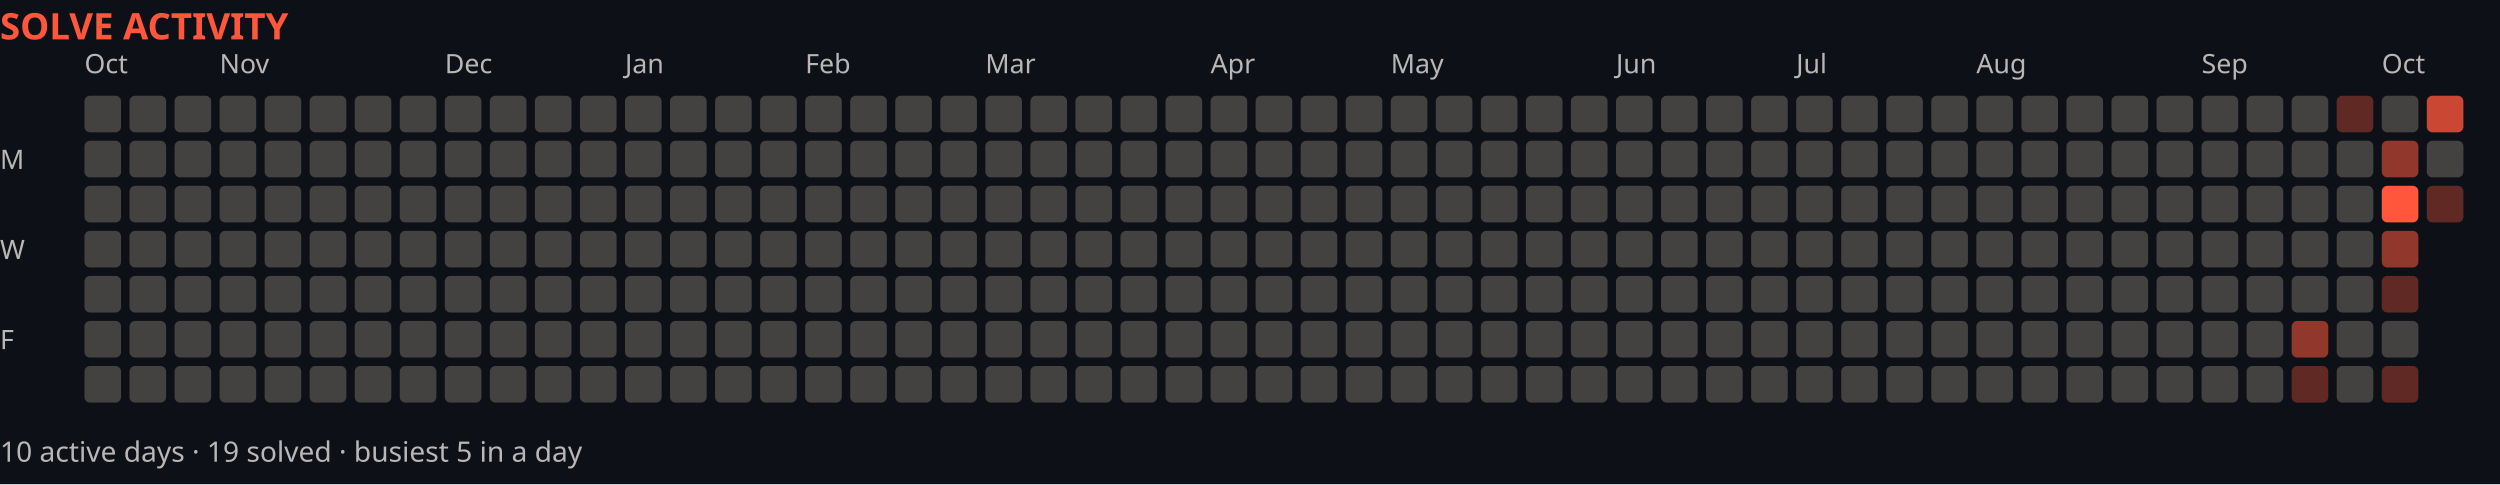
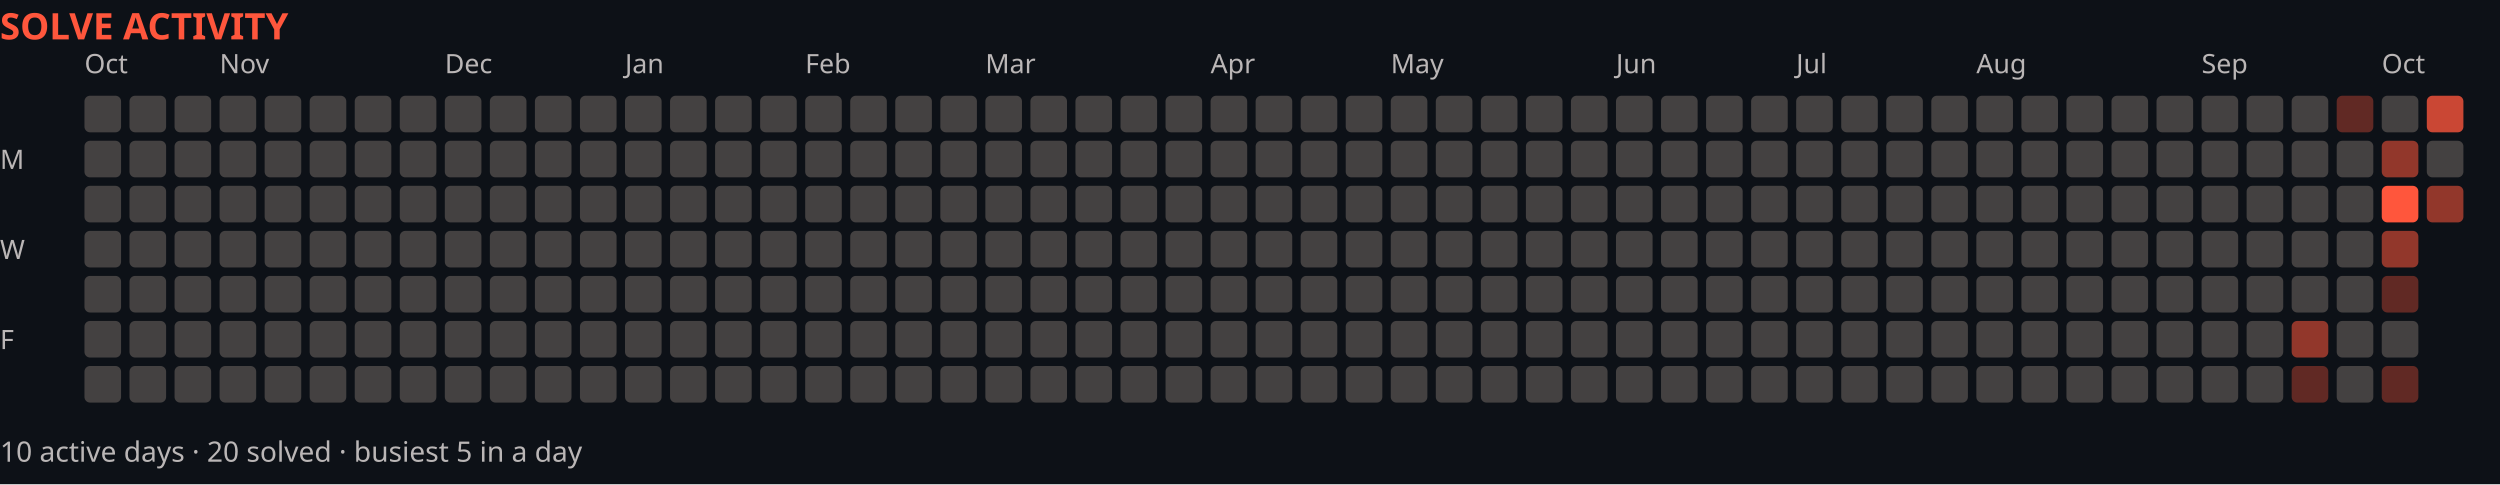
<svg xmlns="http://www.w3.org/2000/svg" width="888" height="172" viewBox="0 0 888 172" role="img" aria-label="Solve activity over the last year">
  <rect width="888" height="172" fill="#0d1117" />
  <text x="0" y="14" font-family="system-ui,sans-serif" font-size="13" font-weight="700" fill="#ff563c">SOLVE ACTIVITY</text>
  <text x="30" y="26" font-family="system-ui,sans-serif" font-size="9.5" fill="#bab6b6">Oct</text>
  <text x="78" y="26" font-family="system-ui,sans-serif" font-size="9.5" fill="#bab6b6">Nov</text>
  <text x="158" y="26" font-family="system-ui,sans-serif" font-size="9.5" fill="#bab6b6">Dec</text>
  <text x="222" y="26" font-family="system-ui,sans-serif" font-size="9.5" fill="#bab6b6">Jan</text>
  <text x="286" y="26" font-family="system-ui,sans-serif" font-size="9.5" fill="#bab6b6">Feb</text>
  <text x="350" y="26" font-family="system-ui,sans-serif" font-size="9.5" fill="#bab6b6">Mar</text>
  <text x="430" y="26" font-family="system-ui,sans-serif" font-size="9.5" fill="#bab6b6">Apr</text>
  <text x="494" y="26" font-family="system-ui,sans-serif" font-size="9.5" fill="#bab6b6">May</text>
  <text x="574" y="26" font-family="system-ui,sans-serif" font-size="9.5" fill="#bab6b6">Jun</text>
  <text x="638" y="26" font-family="system-ui,sans-serif" font-size="9.5" fill="#bab6b6">Jul</text>
  <text x="702" y="26" font-family="system-ui,sans-serif" font-size="9.5" fill="#bab6b6">Aug</text>
  <text x="782" y="26" font-family="system-ui,sans-serif" font-size="9.5" fill="#bab6b6">Sep</text>
  <text x="846" y="26" font-family="system-ui,sans-serif" font-size="9.5" fill="#bab6b6">Oct</text>
  <text x="0" y="60" font-family="system-ui,sans-serif" font-size="9.5" fill="#bab6b6">M</text>
  <text x="0" y="92" font-family="system-ui,sans-serif" font-size="9.5" fill="#bab6b6">W</text>
  <text x="0" y="124" font-family="system-ui,sans-serif" font-size="9.5" fill="#bab6b6">F</text>
  <rect x="30" y="34" width="13" height="13" fill="#444141" rx="2" />
  <rect x="30" y="50" width="13" height="13" fill="#444141" rx="2" />
  <rect x="30" y="66" width="13" height="13" fill="#444141" rx="2" />
  <rect x="30" y="82" width="13" height="13" fill="#444141" rx="2" />
  <rect x="30" y="98" width="13" height="13" fill="#444141" rx="2" />
  <rect x="30" y="114" width="13" height="13" fill="#444141" rx="2" />
  <rect x="30" y="130" width="13" height="13" fill="#444141" rx="2" />
  <rect x="46" y="34" width="13" height="13" fill="#444141" rx="2" />
  <rect x="46" y="50" width="13" height="13" fill="#444141" rx="2" />
  <rect x="46" y="66" width="13" height="13" fill="#444141" rx="2" />
  <rect x="46" y="82" width="13" height="13" fill="#444141" rx="2" />
  <rect x="46" y="98" width="13" height="13" fill="#444141" rx="2" />
  <rect x="46" y="114" width="13" height="13" fill="#444141" rx="2" />
  <rect x="46" y="130" width="13" height="13" fill="#444141" rx="2" />
  <rect x="62" y="34" width="13" height="13" fill="#444141" rx="2" />
  <rect x="62" y="50" width="13" height="13" fill="#444141" rx="2" />
  <rect x="62" y="66" width="13" height="13" fill="#444141" rx="2" />
  <rect x="62" y="82" width="13" height="13" fill="#444141" rx="2" />
  <rect x="62" y="98" width="13" height="13" fill="#444141" rx="2" />
  <rect x="62" y="114" width="13" height="13" fill="#444141" rx="2" />
  <rect x="62" y="130" width="13" height="13" fill="#444141" rx="2" />
  <rect x="78" y="34" width="13" height="13" fill="#444141" rx="2" />
  <rect x="78" y="50" width="13" height="13" fill="#444141" rx="2" />
  <rect x="78" y="66" width="13" height="13" fill="#444141" rx="2" />
  <rect x="78" y="82" width="13" height="13" fill="#444141" rx="2" />
  <rect x="78" y="98" width="13" height="13" fill="#444141" rx="2" />
  <rect x="78" y="114" width="13" height="13" fill="#444141" rx="2" />
  <rect x="78" y="130" width="13" height="13" fill="#444141" rx="2" />
  <rect x="94" y="34" width="13" height="13" fill="#444141" rx="2" />
  <rect x="94" y="50" width="13" height="13" fill="#444141" rx="2" />
  <rect x="94" y="66" width="13" height="13" fill="#444141" rx="2" />
  <rect x="94" y="82" width="13" height="13" fill="#444141" rx="2" />
  <rect x="94" y="98" width="13" height="13" fill="#444141" rx="2" />
  <rect x="94" y="114" width="13" height="13" fill="#444141" rx="2" />
  <rect x="94" y="130" width="13" height="13" fill="#444141" rx="2" />
  <rect x="110" y="34" width="13" height="13" fill="#444141" rx="2" />
  <rect x="110" y="50" width="13" height="13" fill="#444141" rx="2" />
  <rect x="110" y="66" width="13" height="13" fill="#444141" rx="2" />
  <rect x="110" y="82" width="13" height="13" fill="#444141" rx="2" />
  <rect x="110" y="98" width="13" height="13" fill="#444141" rx="2" />
  <rect x="110" y="114" width="13" height="13" fill="#444141" rx="2" />
  <rect x="110" y="130" width="13" height="13" fill="#444141" rx="2" />
  <rect x="126" y="34" width="13" height="13" fill="#444141" rx="2" />
  <rect x="126" y="50" width="13" height="13" fill="#444141" rx="2" />
  <rect x="126" y="66" width="13" height="13" fill="#444141" rx="2" />
  <rect x="126" y="82" width="13" height="13" fill="#444141" rx="2" />
  <rect x="126" y="98" width="13" height="13" fill="#444141" rx="2" />
  <rect x="126" y="114" width="13" height="13" fill="#444141" rx="2" />
  <rect x="126" y="130" width="13" height="13" fill="#444141" rx="2" />
  <rect x="142" y="34" width="13" height="13" fill="#444141" rx="2" />
  <rect x="142" y="50" width="13" height="13" fill="#444141" rx="2" />
  <rect x="142" y="66" width="13" height="13" fill="#444141" rx="2" />
  <rect x="142" y="82" width="13" height="13" fill="#444141" rx="2" />
  <rect x="142" y="98" width="13" height="13" fill="#444141" rx="2" />
  <rect x="142" y="114" width="13" height="13" fill="#444141" rx="2" />
  <rect x="142" y="130" width="13" height="13" fill="#444141" rx="2" />
  <rect x="158" y="34" width="13" height="13" fill="#444141" rx="2" />
  <rect x="158" y="50" width="13" height="13" fill="#444141" rx="2" />
  <rect x="158" y="66" width="13" height="13" fill="#444141" rx="2" />
  <rect x="158" y="82" width="13" height="13" fill="#444141" rx="2" />
  <rect x="158" y="98" width="13" height="13" fill="#444141" rx="2" />
  <rect x="158" y="114" width="13" height="13" fill="#444141" rx="2" />
  <rect x="158" y="130" width="13" height="13" fill="#444141" rx="2" />
  <rect x="174" y="34" width="13" height="13" fill="#444141" rx="2" />
  <rect x="174" y="50" width="13" height="13" fill="#444141" rx="2" />
  <rect x="174" y="66" width="13" height="13" fill="#444141" rx="2" />
  <rect x="174" y="82" width="13" height="13" fill="#444141" rx="2" />
  <rect x="174" y="98" width="13" height="13" fill="#444141" rx="2" />
  <rect x="174" y="114" width="13" height="13" fill="#444141" rx="2" />
  <rect x="174" y="130" width="13" height="13" fill="#444141" rx="2" />
  <rect x="190" y="34" width="13" height="13" fill="#444141" rx="2" />
  <rect x="190" y="50" width="13" height="13" fill="#444141" rx="2" />
  <rect x="190" y="66" width="13" height="13" fill="#444141" rx="2" />
  <rect x="190" y="82" width="13" height="13" fill="#444141" rx="2" />
  <rect x="190" y="98" width="13" height="13" fill="#444141" rx="2" />
  <rect x="190" y="114" width="13" height="13" fill="#444141" rx="2" />
  <rect x="190" y="130" width="13" height="13" fill="#444141" rx="2" />
  <rect x="206" y="34" width="13" height="13" fill="#444141" rx="2" />
  <rect x="206" y="50" width="13" height="13" fill="#444141" rx="2" />
  <rect x="206" y="66" width="13" height="13" fill="#444141" rx="2" />
  <rect x="206" y="82" width="13" height="13" fill="#444141" rx="2" />
  <rect x="206" y="98" width="13" height="13" fill="#444141" rx="2" />
  <rect x="206" y="114" width="13" height="13" fill="#444141" rx="2" />
  <rect x="206" y="130" width="13" height="13" fill="#444141" rx="2" />
  <rect x="222" y="34" width="13" height="13" fill="#444141" rx="2" />
  <rect x="222" y="50" width="13" height="13" fill="#444141" rx="2" />
  <rect x="222" y="66" width="13" height="13" fill="#444141" rx="2" />
  <rect x="222" y="82" width="13" height="13" fill="#444141" rx="2" />
  <rect x="222" y="98" width="13" height="13" fill="#444141" rx="2" />
  <rect x="222" y="114" width="13" height="13" fill="#444141" rx="2" />
  <rect x="222" y="130" width="13" height="13" fill="#444141" rx="2" />
  <rect x="238" y="34" width="13" height="13" fill="#444141" rx="2" />
  <rect x="238" y="50" width="13" height="13" fill="#444141" rx="2" />
  <rect x="238" y="66" width="13" height="13" fill="#444141" rx="2" />
  <rect x="238" y="82" width="13" height="13" fill="#444141" rx="2" />
  <rect x="238" y="98" width="13" height="13" fill="#444141" rx="2" />
  <rect x="238" y="114" width="13" height="13" fill="#444141" rx="2" />
  <rect x="238" y="130" width="13" height="13" fill="#444141" rx="2" />
  <rect x="254" y="34" width="13" height="13" fill="#444141" rx="2" />
  <rect x="254" y="50" width="13" height="13" fill="#444141" rx="2" />
  <rect x="254" y="66" width="13" height="13" fill="#444141" rx="2" />
  <rect x="254" y="82" width="13" height="13" fill="#444141" rx="2" />
  <rect x="254" y="98" width="13" height="13" fill="#444141" rx="2" />
  <rect x="254" y="114" width="13" height="13" fill="#444141" rx="2" />
  <rect x="254" y="130" width="13" height="13" fill="#444141" rx="2" />
  <rect x="270" y="34" width="13" height="13" fill="#444141" rx="2" />
  <rect x="270" y="50" width="13" height="13" fill="#444141" rx="2" />
  <rect x="270" y="66" width="13" height="13" fill="#444141" rx="2" />
  <rect x="270" y="82" width="13" height="13" fill="#444141" rx="2" />
  <rect x="270" y="98" width="13" height="13" fill="#444141" rx="2" />
  <rect x="270" y="114" width="13" height="13" fill="#444141" rx="2" />
  <rect x="270" y="130" width="13" height="13" fill="#444141" rx="2" />
  <rect x="286" y="34" width="13" height="13" fill="#444141" rx="2" />
  <rect x="286" y="50" width="13" height="13" fill="#444141" rx="2" />
  <rect x="286" y="66" width="13" height="13" fill="#444141" rx="2" />
  <rect x="286" y="82" width="13" height="13" fill="#444141" rx="2" />
  <rect x="286" y="98" width="13" height="13" fill="#444141" rx="2" />
  <rect x="286" y="114" width="13" height="13" fill="#444141" rx="2" />
  <rect x="286" y="130" width="13" height="13" fill="#444141" rx="2" />
  <rect x="302" y="34" width="13" height="13" fill="#444141" rx="2" />
  <rect x="302" y="50" width="13" height="13" fill="#444141" rx="2" />
  <rect x="302" y="66" width="13" height="13" fill="#444141" rx="2" />
  <rect x="302" y="82" width="13" height="13" fill="#444141" rx="2" />
  <rect x="302" y="98" width="13" height="13" fill="#444141" rx="2" />
  <rect x="302" y="114" width="13" height="13" fill="#444141" rx="2" />
  <rect x="302" y="130" width="13" height="13" fill="#444141" rx="2" />
  <rect x="318" y="34" width="13" height="13" fill="#444141" rx="2" />
  <rect x="318" y="50" width="13" height="13" fill="#444141" rx="2" />
  <rect x="318" y="66" width="13" height="13" fill="#444141" rx="2" />
  <rect x="318" y="82" width="13" height="13" fill="#444141" rx="2" />
  <rect x="318" y="98" width="13" height="13" fill="#444141" rx="2" />
  <rect x="318" y="114" width="13" height="13" fill="#444141" rx="2" />
  <rect x="318" y="130" width="13" height="13" fill="#444141" rx="2" />
  <rect x="334" y="34" width="13" height="13" fill="#444141" rx="2" />
  <rect x="334" y="50" width="13" height="13" fill="#444141" rx="2" />
  <rect x="334" y="66" width="13" height="13" fill="#444141" rx="2" />
  <rect x="334" y="82" width="13" height="13" fill="#444141" rx="2" />
  <rect x="334" y="98" width="13" height="13" fill="#444141" rx="2" />
  <rect x="334" y="114" width="13" height="13" fill="#444141" rx="2" />
  <rect x="334" y="130" width="13" height="13" fill="#444141" rx="2" />
  <rect x="350" y="34" width="13" height="13" fill="#444141" rx="2" />
  <rect x="350" y="50" width="13" height="13" fill="#444141" rx="2" />
  <rect x="350" y="66" width="13" height="13" fill="#444141" rx="2" />
  <rect x="350" y="82" width="13" height="13" fill="#444141" rx="2" />
  <rect x="350" y="98" width="13" height="13" fill="#444141" rx="2" />
  <rect x="350" y="114" width="13" height="13" fill="#444141" rx="2" />
  <rect x="350" y="130" width="13" height="13" fill="#444141" rx="2" />
  <rect x="366" y="34" width="13" height="13" fill="#444141" rx="2" />
  <rect x="366" y="50" width="13" height="13" fill="#444141" rx="2" />
  <rect x="366" y="66" width="13" height="13" fill="#444141" rx="2" />
  <rect x="366" y="82" width="13" height="13" fill="#444141" rx="2" />
  <rect x="366" y="98" width="13" height="13" fill="#444141" rx="2" />
  <rect x="366" y="114" width="13" height="13" fill="#444141" rx="2" />
  <rect x="366" y="130" width="13" height="13" fill="#444141" rx="2" />
  <rect x="382" y="34" width="13" height="13" fill="#444141" rx="2" />
  <rect x="382" y="50" width="13" height="13" fill="#444141" rx="2" />
  <rect x="382" y="66" width="13" height="13" fill="#444141" rx="2" />
  <rect x="382" y="82" width="13" height="13" fill="#444141" rx="2" />
  <rect x="382" y="98" width="13" height="13" fill="#444141" rx="2" />
  <rect x="382" y="114" width="13" height="13" fill="#444141" rx="2" />
  <rect x="382" y="130" width="13" height="13" fill="#444141" rx="2" />
  <rect x="398" y="34" width="13" height="13" fill="#444141" rx="2" />
  <rect x="398" y="50" width="13" height="13" fill="#444141" rx="2" />
  <rect x="398" y="66" width="13" height="13" fill="#444141" rx="2" />
  <rect x="398" y="82" width="13" height="13" fill="#444141" rx="2" />
  <rect x="398" y="98" width="13" height="13" fill="#444141" rx="2" />
  <rect x="398" y="114" width="13" height="13" fill="#444141" rx="2" />
  <rect x="398" y="130" width="13" height="13" fill="#444141" rx="2" />
  <rect x="414" y="34" width="13" height="13" fill="#444141" rx="2" />
  <rect x="414" y="50" width="13" height="13" fill="#444141" rx="2" />
  <rect x="414" y="66" width="13" height="13" fill="#444141" rx="2" />
  <rect x="414" y="82" width="13" height="13" fill="#444141" rx="2" />
  <rect x="414" y="98" width="13" height="13" fill="#444141" rx="2" />
  <rect x="414" y="114" width="13" height="13" fill="#444141" rx="2" />
  <rect x="414" y="130" width="13" height="13" fill="#444141" rx="2" />
  <rect x="430" y="34" width="13" height="13" fill="#444141" rx="2" />
  <rect x="430" y="50" width="13" height="13" fill="#444141" rx="2" />
  <rect x="430" y="66" width="13" height="13" fill="#444141" rx="2" />
  <rect x="430" y="82" width="13" height="13" fill="#444141" rx="2" />
  <rect x="430" y="98" width="13" height="13" fill="#444141" rx="2" />
  <rect x="430" y="114" width="13" height="13" fill="#444141" rx="2" />
  <rect x="430" y="130" width="13" height="13" fill="#444141" rx="2" />
  <rect x="446" y="34" width="13" height="13" fill="#444141" rx="2" />
  <rect x="446" y="50" width="13" height="13" fill="#444141" rx="2" />
  <rect x="446" y="66" width="13" height="13" fill="#444141" rx="2" />
  <rect x="446" y="82" width="13" height="13" fill="#444141" rx="2" />
  <rect x="446" y="98" width="13" height="13" fill="#444141" rx="2" />
  <rect x="446" y="114" width="13" height="13" fill="#444141" rx="2" />
  <rect x="446" y="130" width="13" height="13" fill="#444141" rx="2" />
  <rect x="462" y="34" width="13" height="13" fill="#444141" rx="2" />
  <rect x="462" y="50" width="13" height="13" fill="#444141" rx="2" />
  <rect x="462" y="66" width="13" height="13" fill="#444141" rx="2" />
  <rect x="462" y="82" width="13" height="13" fill="#444141" rx="2" />
  <rect x="462" y="98" width="13" height="13" fill="#444141" rx="2" />
  <rect x="462" y="114" width="13" height="13" fill="#444141" rx="2" />
  <rect x="462" y="130" width="13" height="13" fill="#444141" rx="2" />
  <rect x="478" y="34" width="13" height="13" fill="#444141" rx="2" />
  <rect x="478" y="50" width="13" height="13" fill="#444141" rx="2" />
  <rect x="478" y="66" width="13" height="13" fill="#444141" rx="2" />
  <rect x="478" y="82" width="13" height="13" fill="#444141" rx="2" />
  <rect x="478" y="98" width="13" height="13" fill="#444141" rx="2" />
  <rect x="478" y="114" width="13" height="13" fill="#444141" rx="2" />
  <rect x="478" y="130" width="13" height="13" fill="#444141" rx="2" />
  <rect x="494" y="34" width="13" height="13" fill="#444141" rx="2" />
  <rect x="494" y="50" width="13" height="13" fill="#444141" rx="2" />
  <rect x="494" y="66" width="13" height="13" fill="#444141" rx="2" />
  <rect x="494" y="82" width="13" height="13" fill="#444141" rx="2" />
  <rect x="494" y="98" width="13" height="13" fill="#444141" rx="2" />
  <rect x="494" y="114" width="13" height="13" fill="#444141" rx="2" />
  <rect x="494" y="130" width="13" height="13" fill="#444141" rx="2" />
  <rect x="510" y="34" width="13" height="13" fill="#444141" rx="2" />
  <rect x="510" y="50" width="13" height="13" fill="#444141" rx="2" />
  <rect x="510" y="66" width="13" height="13" fill="#444141" rx="2" />
  <rect x="510" y="82" width="13" height="13" fill="#444141" rx="2" />
  <rect x="510" y="98" width="13" height="13" fill="#444141" rx="2" />
  <rect x="510" y="114" width="13" height="13" fill="#444141" rx="2" />
  <rect x="510" y="130" width="13" height="13" fill="#444141" rx="2" />
  <rect x="526" y="34" width="13" height="13" fill="#444141" rx="2" />
  <rect x="526" y="50" width="13" height="13" fill="#444141" rx="2" />
  <rect x="526" y="66" width="13" height="13" fill="#444141" rx="2" />
  <rect x="526" y="82" width="13" height="13" fill="#444141" rx="2" />
  <rect x="526" y="98" width="13" height="13" fill="#444141" rx="2" />
  <rect x="526" y="114" width="13" height="13" fill="#444141" rx="2" />
  <rect x="526" y="130" width="13" height="13" fill="#444141" rx="2" />
  <rect x="542" y="34" width="13" height="13" fill="#444141" rx="2" />
  <rect x="542" y="50" width="13" height="13" fill="#444141" rx="2" />
  <rect x="542" y="66" width="13" height="13" fill="#444141" rx="2" />
  <rect x="542" y="82" width="13" height="13" fill="#444141" rx="2" />
  <rect x="542" y="98" width="13" height="13" fill="#444141" rx="2" />
  <rect x="542" y="114" width="13" height="13" fill="#444141" rx="2" />
  <rect x="542" y="130" width="13" height="13" fill="#444141" rx="2" />
  <rect x="558" y="34" width="13" height="13" fill="#444141" rx="2" />
  <rect x="558" y="50" width="13" height="13" fill="#444141" rx="2" />
  <rect x="558" y="66" width="13" height="13" fill="#444141" rx="2" />
  <rect x="558" y="82" width="13" height="13" fill="#444141" rx="2" />
  <rect x="558" y="98" width="13" height="13" fill="#444141" rx="2" />
  <rect x="558" y="114" width="13" height="13" fill="#444141" rx="2" />
  <rect x="558" y="130" width="13" height="13" fill="#444141" rx="2" />
  <rect x="574" y="34" width="13" height="13" fill="#444141" rx="2" />
  <rect x="574" y="50" width="13" height="13" fill="#444141" rx="2" />
  <rect x="574" y="66" width="13" height="13" fill="#444141" rx="2" />
  <rect x="574" y="82" width="13" height="13" fill="#444141" rx="2" />
  <rect x="574" y="98" width="13" height="13" fill="#444141" rx="2" />
  <rect x="574" y="114" width="13" height="13" fill="#444141" rx="2" />
  <rect x="574" y="130" width="13" height="13" fill="#444141" rx="2" />
  <rect x="590" y="34" width="13" height="13" fill="#444141" rx="2" />
  <rect x="590" y="50" width="13" height="13" fill="#444141" rx="2" />
  <rect x="590" y="66" width="13" height="13" fill="#444141" rx="2" />
  <rect x="590" y="82" width="13" height="13" fill="#444141" rx="2" />
  <rect x="590" y="98" width="13" height="13" fill="#444141" rx="2" />
  <rect x="590" y="114" width="13" height="13" fill="#444141" rx="2" />
  <rect x="590" y="130" width="13" height="13" fill="#444141" rx="2" />
  <rect x="606" y="34" width="13" height="13" fill="#444141" rx="2" />
  <rect x="606" y="50" width="13" height="13" fill="#444141" rx="2" />
  <rect x="606" y="66" width="13" height="13" fill="#444141" rx="2" />
  <rect x="606" y="82" width="13" height="13" fill="#444141" rx="2" />
  <rect x="606" y="98" width="13" height="13" fill="#444141" rx="2" />
  <rect x="606" y="114" width="13" height="13" fill="#444141" rx="2" />
  <rect x="606" y="130" width="13" height="13" fill="#444141" rx="2" />
  <rect x="622" y="34" width="13" height="13" fill="#444141" rx="2" />
  <rect x="622" y="50" width="13" height="13" fill="#444141" rx="2" />
  <rect x="622" y="66" width="13" height="13" fill="#444141" rx="2" />
  <rect x="622" y="82" width="13" height="13" fill="#444141" rx="2" />
  <rect x="622" y="98" width="13" height="13" fill="#444141" rx="2" />
  <rect x="622" y="114" width="13" height="13" fill="#444141" rx="2" />
  <rect x="622" y="130" width="13" height="13" fill="#444141" rx="2" />
  <rect x="638" y="34" width="13" height="13" fill="#444141" rx="2" />
  <rect x="638" y="50" width="13" height="13" fill="#444141" rx="2" />
  <rect x="638" y="66" width="13" height="13" fill="#444141" rx="2" />
  <rect x="638" y="82" width="13" height="13" fill="#444141" rx="2" />
  <rect x="638" y="98" width="13" height="13" fill="#444141" rx="2" />
  <rect x="638" y="114" width="13" height="13" fill="#444141" rx="2" />
  <rect x="638" y="130" width="13" height="13" fill="#444141" rx="2" />
  <rect x="654" y="34" width="13" height="13" fill="#444141" rx="2" />
  <rect x="654" y="50" width="13" height="13" fill="#444141" rx="2" />
  <rect x="654" y="66" width="13" height="13" fill="#444141" rx="2" />
  <rect x="654" y="82" width="13" height="13" fill="#444141" rx="2" />
  <rect x="654" y="98" width="13" height="13" fill="#444141" rx="2" />
  <rect x="654" y="114" width="13" height="13" fill="#444141" rx="2" />
  <rect x="654" y="130" width="13" height="13" fill="#444141" rx="2" />
  <rect x="670" y="34" width="13" height="13" fill="#444141" rx="2" />
  <rect x="670" y="50" width="13" height="13" fill="#444141" rx="2" />
  <rect x="670" y="66" width="13" height="13" fill="#444141" rx="2" />
  <rect x="670" y="82" width="13" height="13" fill="#444141" rx="2" />
  <rect x="670" y="98" width="13" height="13" fill="#444141" rx="2" />
  <rect x="670" y="114" width="13" height="13" fill="#444141" rx="2" />
  <rect x="670" y="130" width="13" height="13" fill="#444141" rx="2" />
  <rect x="686" y="34" width="13" height="13" fill="#444141" rx="2" />
  <rect x="686" y="50" width="13" height="13" fill="#444141" rx="2" />
  <rect x="686" y="66" width="13" height="13" fill="#444141" rx="2" />
  <rect x="686" y="82" width="13" height="13" fill="#444141" rx="2" />
  <rect x="686" y="98" width="13" height="13" fill="#444141" rx="2" />
  <rect x="686" y="114" width="13" height="13" fill="#444141" rx="2" />
  <rect x="686" y="130" width="13" height="13" fill="#444141" rx="2" />
  <rect x="702" y="34" width="13" height="13" fill="#444141" rx="2" />
  <rect x="702" y="50" width="13" height="13" fill="#444141" rx="2" />
  <rect x="702" y="66" width="13" height="13" fill="#444141" rx="2" />
  <rect x="702" y="82" width="13" height="13" fill="#444141" rx="2" />
  <rect x="702" y="98" width="13" height="13" fill="#444141" rx="2" />
  <rect x="702" y="114" width="13" height="13" fill="#444141" rx="2" />
  <rect x="702" y="130" width="13" height="13" fill="#444141" rx="2" />
  <rect x="718" y="34" width="13" height="13" fill="#444141" rx="2" />
  <rect x="718" y="50" width="13" height="13" fill="#444141" rx="2" />
  <rect x="718" y="66" width="13" height="13" fill="#444141" rx="2" />
  <rect x="718" y="82" width="13" height="13" fill="#444141" rx="2" />
  <rect x="718" y="98" width="13" height="13" fill="#444141" rx="2" />
  <rect x="718" y="114" width="13" height="13" fill="#444141" rx="2" />
  <rect x="718" y="130" width="13" height="13" fill="#444141" rx="2" />
  <rect x="734" y="34" width="13" height="13" fill="#444141" rx="2" />
  <rect x="734" y="50" width="13" height="13" fill="#444141" rx="2" />
  <rect x="734" y="66" width="13" height="13" fill="#444141" rx="2" />
  <rect x="734" y="82" width="13" height="13" fill="#444141" rx="2" />
  <rect x="734" y="98" width="13" height="13" fill="#444141" rx="2" />
  <rect x="734" y="114" width="13" height="13" fill="#444141" rx="2" />
  <rect x="734" y="130" width="13" height="13" fill="#444141" rx="2" />
  <rect x="750" y="34" width="13" height="13" fill="#444141" rx="2" />
  <rect x="750" y="50" width="13" height="13" fill="#444141" rx="2" />
  <rect x="750" y="66" width="13" height="13" fill="#444141" rx="2" />
  <rect x="750" y="82" width="13" height="13" fill="#444141" rx="2" />
  <rect x="750" y="98" width="13" height="13" fill="#444141" rx="2" />
  <rect x="750" y="114" width="13" height="13" fill="#444141" rx="2" />
  <rect x="750" y="130" width="13" height="13" fill="#444141" rx="2" />
  <rect x="766" y="34" width="13" height="13" fill="#444141" rx="2" />
  <rect x="766" y="50" width="13" height="13" fill="#444141" rx="2" />
  <rect x="766" y="66" width="13" height="13" fill="#444141" rx="2" />
  <rect x="766" y="82" width="13" height="13" fill="#444141" rx="2" />
  <rect x="766" y="98" width="13" height="13" fill="#444141" rx="2" />
  <rect x="766" y="114" width="13" height="13" fill="#444141" rx="2" />
  <rect x="766" y="130" width="13" height="13" fill="#444141" rx="2" />
  <rect x="782" y="34" width="13" height="13" fill="#444141" rx="2" />
  <rect x="782" y="50" width="13" height="13" fill="#444141" rx="2" />
  <rect x="782" y="66" width="13" height="13" fill="#444141" rx="2" />
  <rect x="782" y="82" width="13" height="13" fill="#444141" rx="2" />
  <rect x="782" y="98" width="13" height="13" fill="#444141" rx="2" />
  <rect x="782" y="114" width="13" height="13" fill="#444141" rx="2" />
  <rect x="782" y="130" width="13" height="13" fill="#444141" rx="2" />
  <rect x="798" y="34" width="13" height="13" fill="#444141" rx="2" />
  <rect x="798" y="50" width="13" height="13" fill="#444141" rx="2" />
  <rect x="798" y="66" width="13" height="13" fill="#444141" rx="2" />
  <rect x="798" y="82" width="13" height="13" fill="#444141" rx="2" />
  <rect x="798" y="98" width="13" height="13" fill="#444141" rx="2" />
  <rect x="798" y="114" width="13" height="13" fill="#444141" rx="2" />
  <rect x="798" y="130" width="13" height="13" fill="#444141" rx="2" />
  <rect x="814" y="34" width="13" height="13" fill="#444141" rx="2" />
  <rect x="814" y="50" width="13" height="13" fill="#444141" rx="2" />
  <rect x="814" y="66" width="13" height="13" fill="#444141" rx="2" />
  <rect x="814" y="82" width="13" height="13" fill="#444141" rx="2" />
  <rect x="814" y="98" width="13" height="13" fill="#444141" rx="2" />
  <rect x="814" y="114" width="13" height="13" fill="#ff563c8c" rx="2" />
  <rect x="814" y="130" width="13" height="13" fill="#ff563c59" rx="2" />
  <rect x="830" y="34" width="13" height="13" fill="#ff563c59" rx="2" />
  <rect x="830" y="50" width="13" height="13" fill="#444141" rx="2" />
  <rect x="830" y="66" width="13" height="13" fill="#444141" rx="2" />
  <rect x="830" y="82" width="13" height="13" fill="#444141" rx="2" />
  <rect x="830" y="98" width="13" height="13" fill="#444141" rx="2" />
  <rect x="830" y="114" width="13" height="13" fill="#444141" rx="2" />
  <rect x="830" y="130" width="13" height="13" fill="#444141" rx="2" />
  <rect x="846" y="34" width="13" height="13" fill="#444141" rx="2" />
  <rect x="846" y="50" width="13" height="13" fill="#ff563c8c" rx="2" />
  <rect x="846" y="66" width="13" height="13" fill="#ff563c" rx="2" />
  <rect x="846" y="82" width="13" height="13" fill="#ff563c8c" rx="2" />
  <rect x="846" y="98" width="13" height="13" fill="#ff563c59" rx="2" />
  <rect x="846" y="114" width="13" height="13" fill="#444141" rx="2" />
  <rect x="846" y="130" width="13" height="13" fill="#ff563c59" rx="2" />
  <rect x="862" y="34" width="13" height="13" fill="#ff563cc7" rx="2" />
  <rect x="862" y="50" width="13" height="13" fill="#444141" rx="2" />
-   <rect x="862" y="66" width="13" height="13" fill="#ff563c59" rx="2" />
-   <text x="0" y="164" font-family="system-ui,sans-serif" font-size="10" fill="#bab6b6">10 active days · 19 solved · busiest 5 in a day</text>
+   <rect x="862" y="66" width="13" height="13" fill="#ff563c8c" rx="2" />
+   <text x="0" y="164" font-family="system-ui,sans-serif" font-size="10" fill="#bab6b6">10 active days · 20 solved · busiest 5 in a day</text>
</svg>
